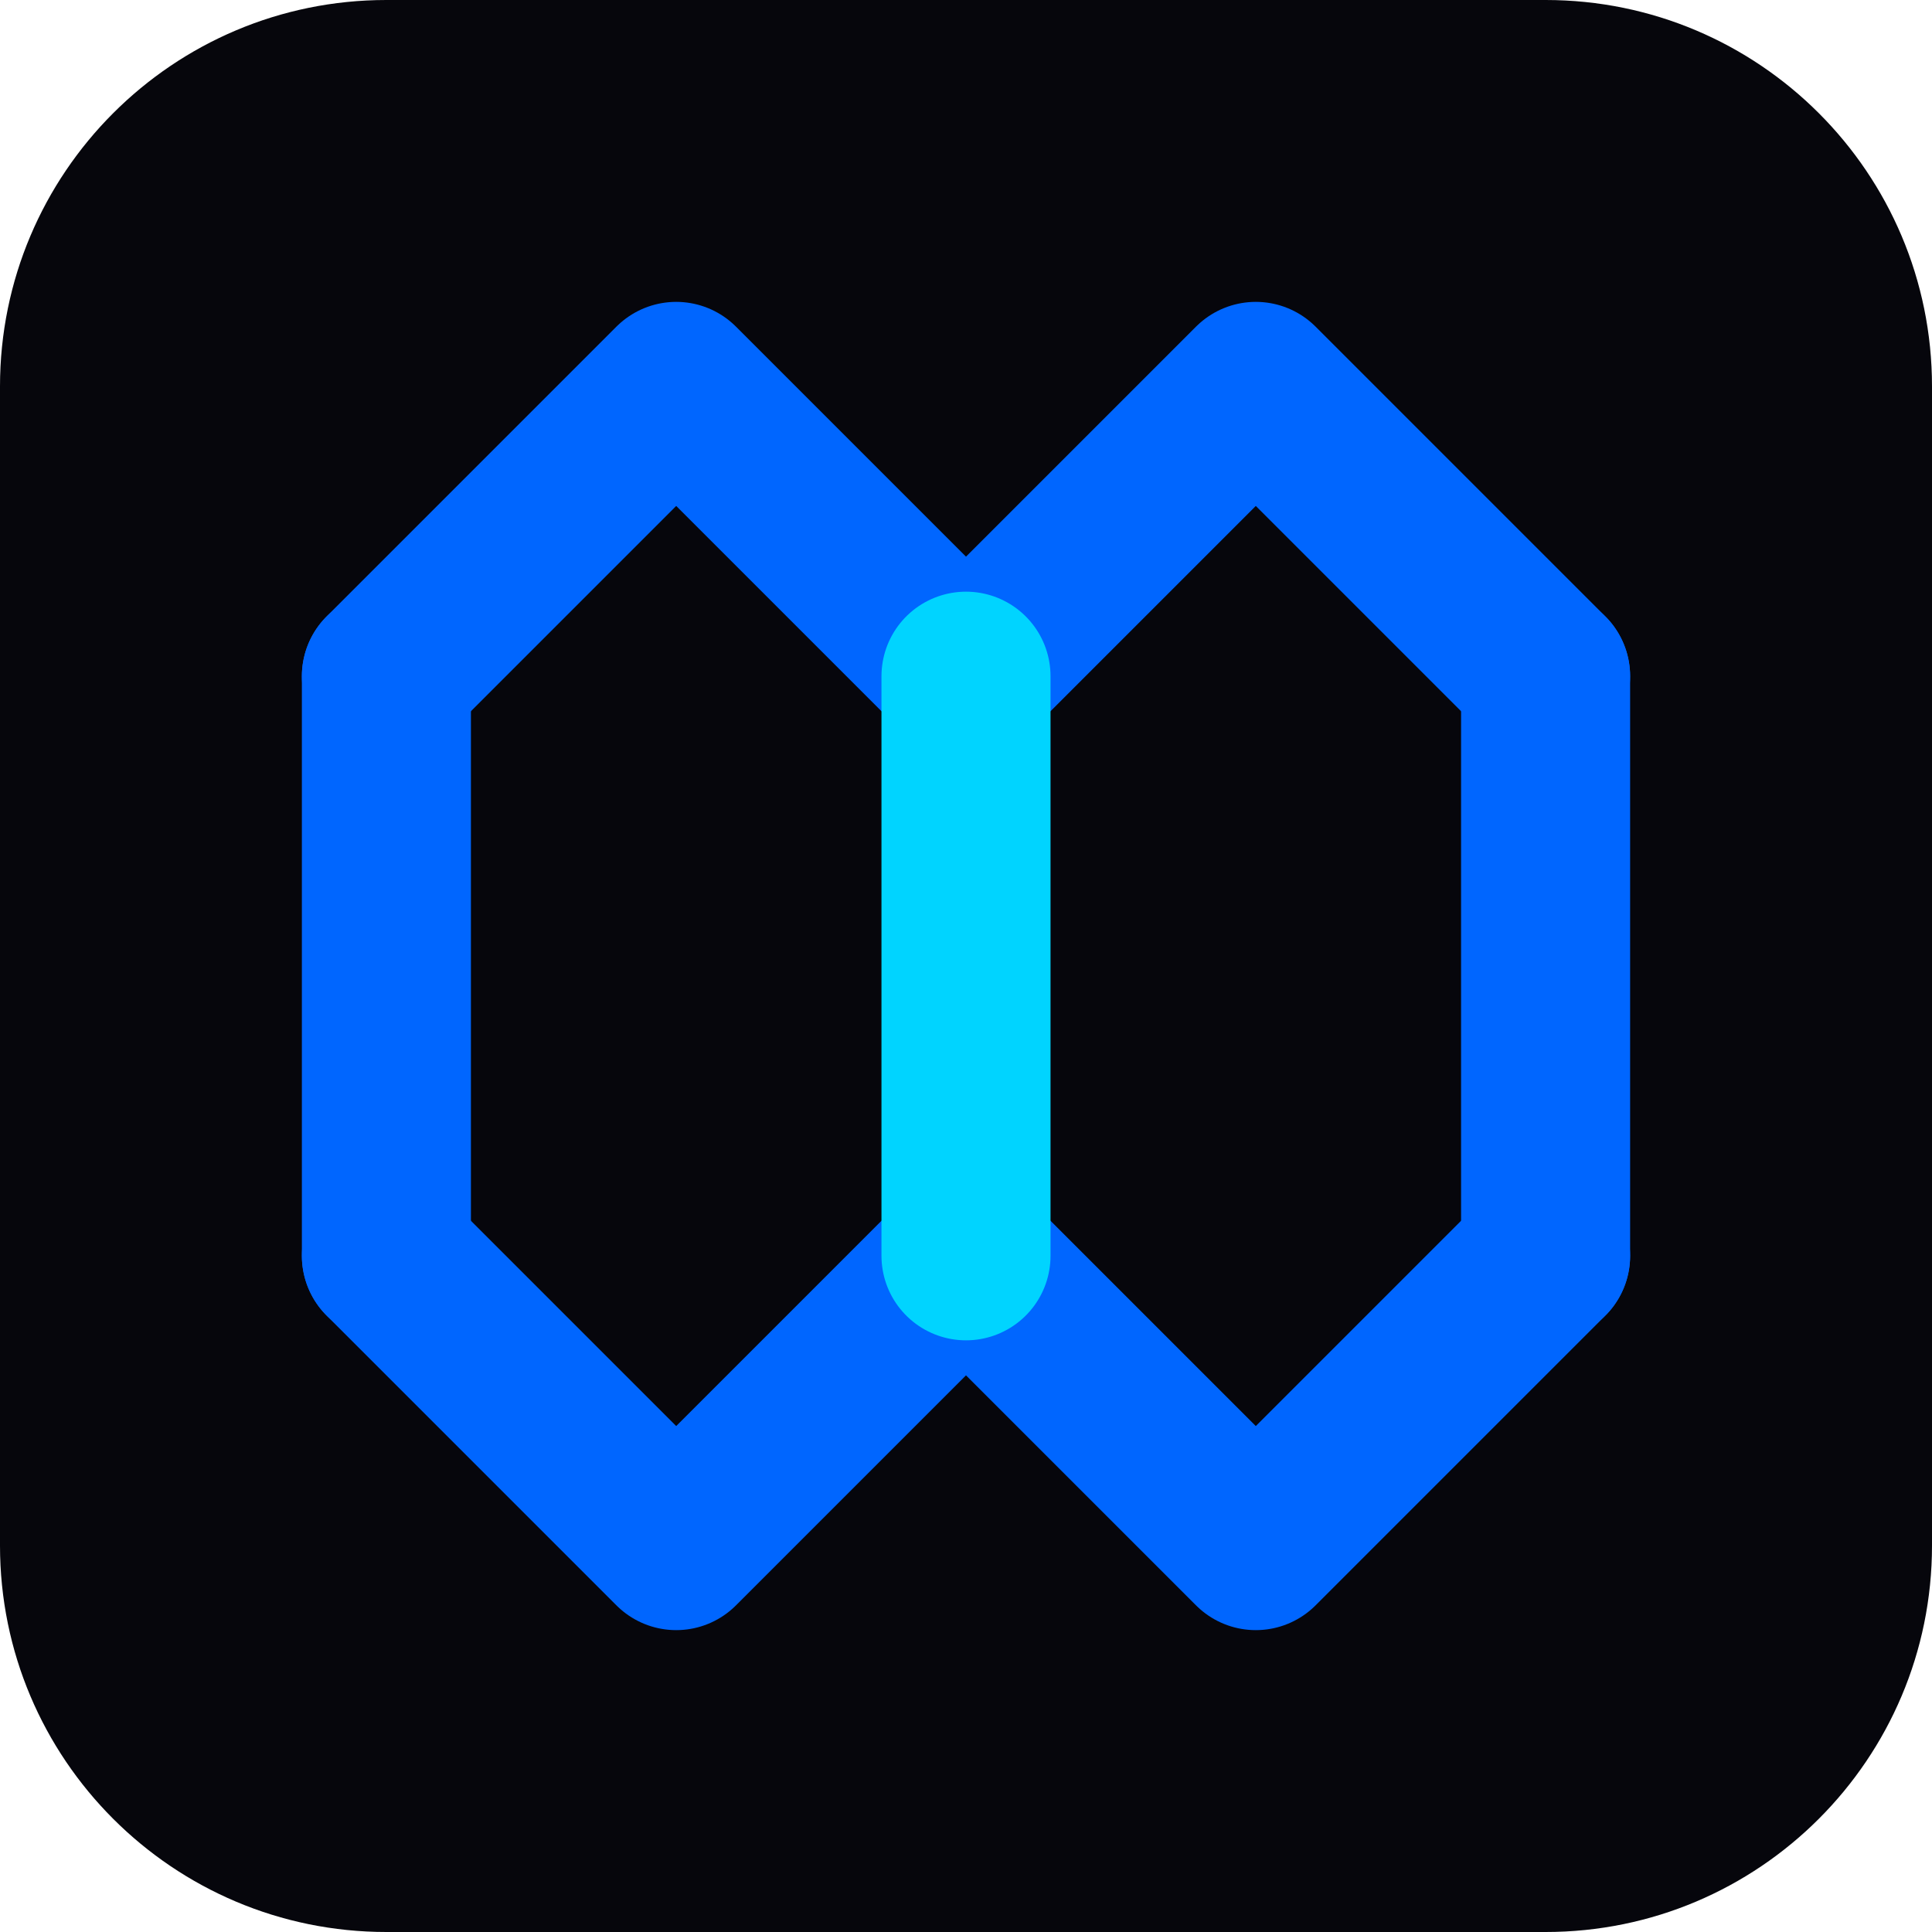
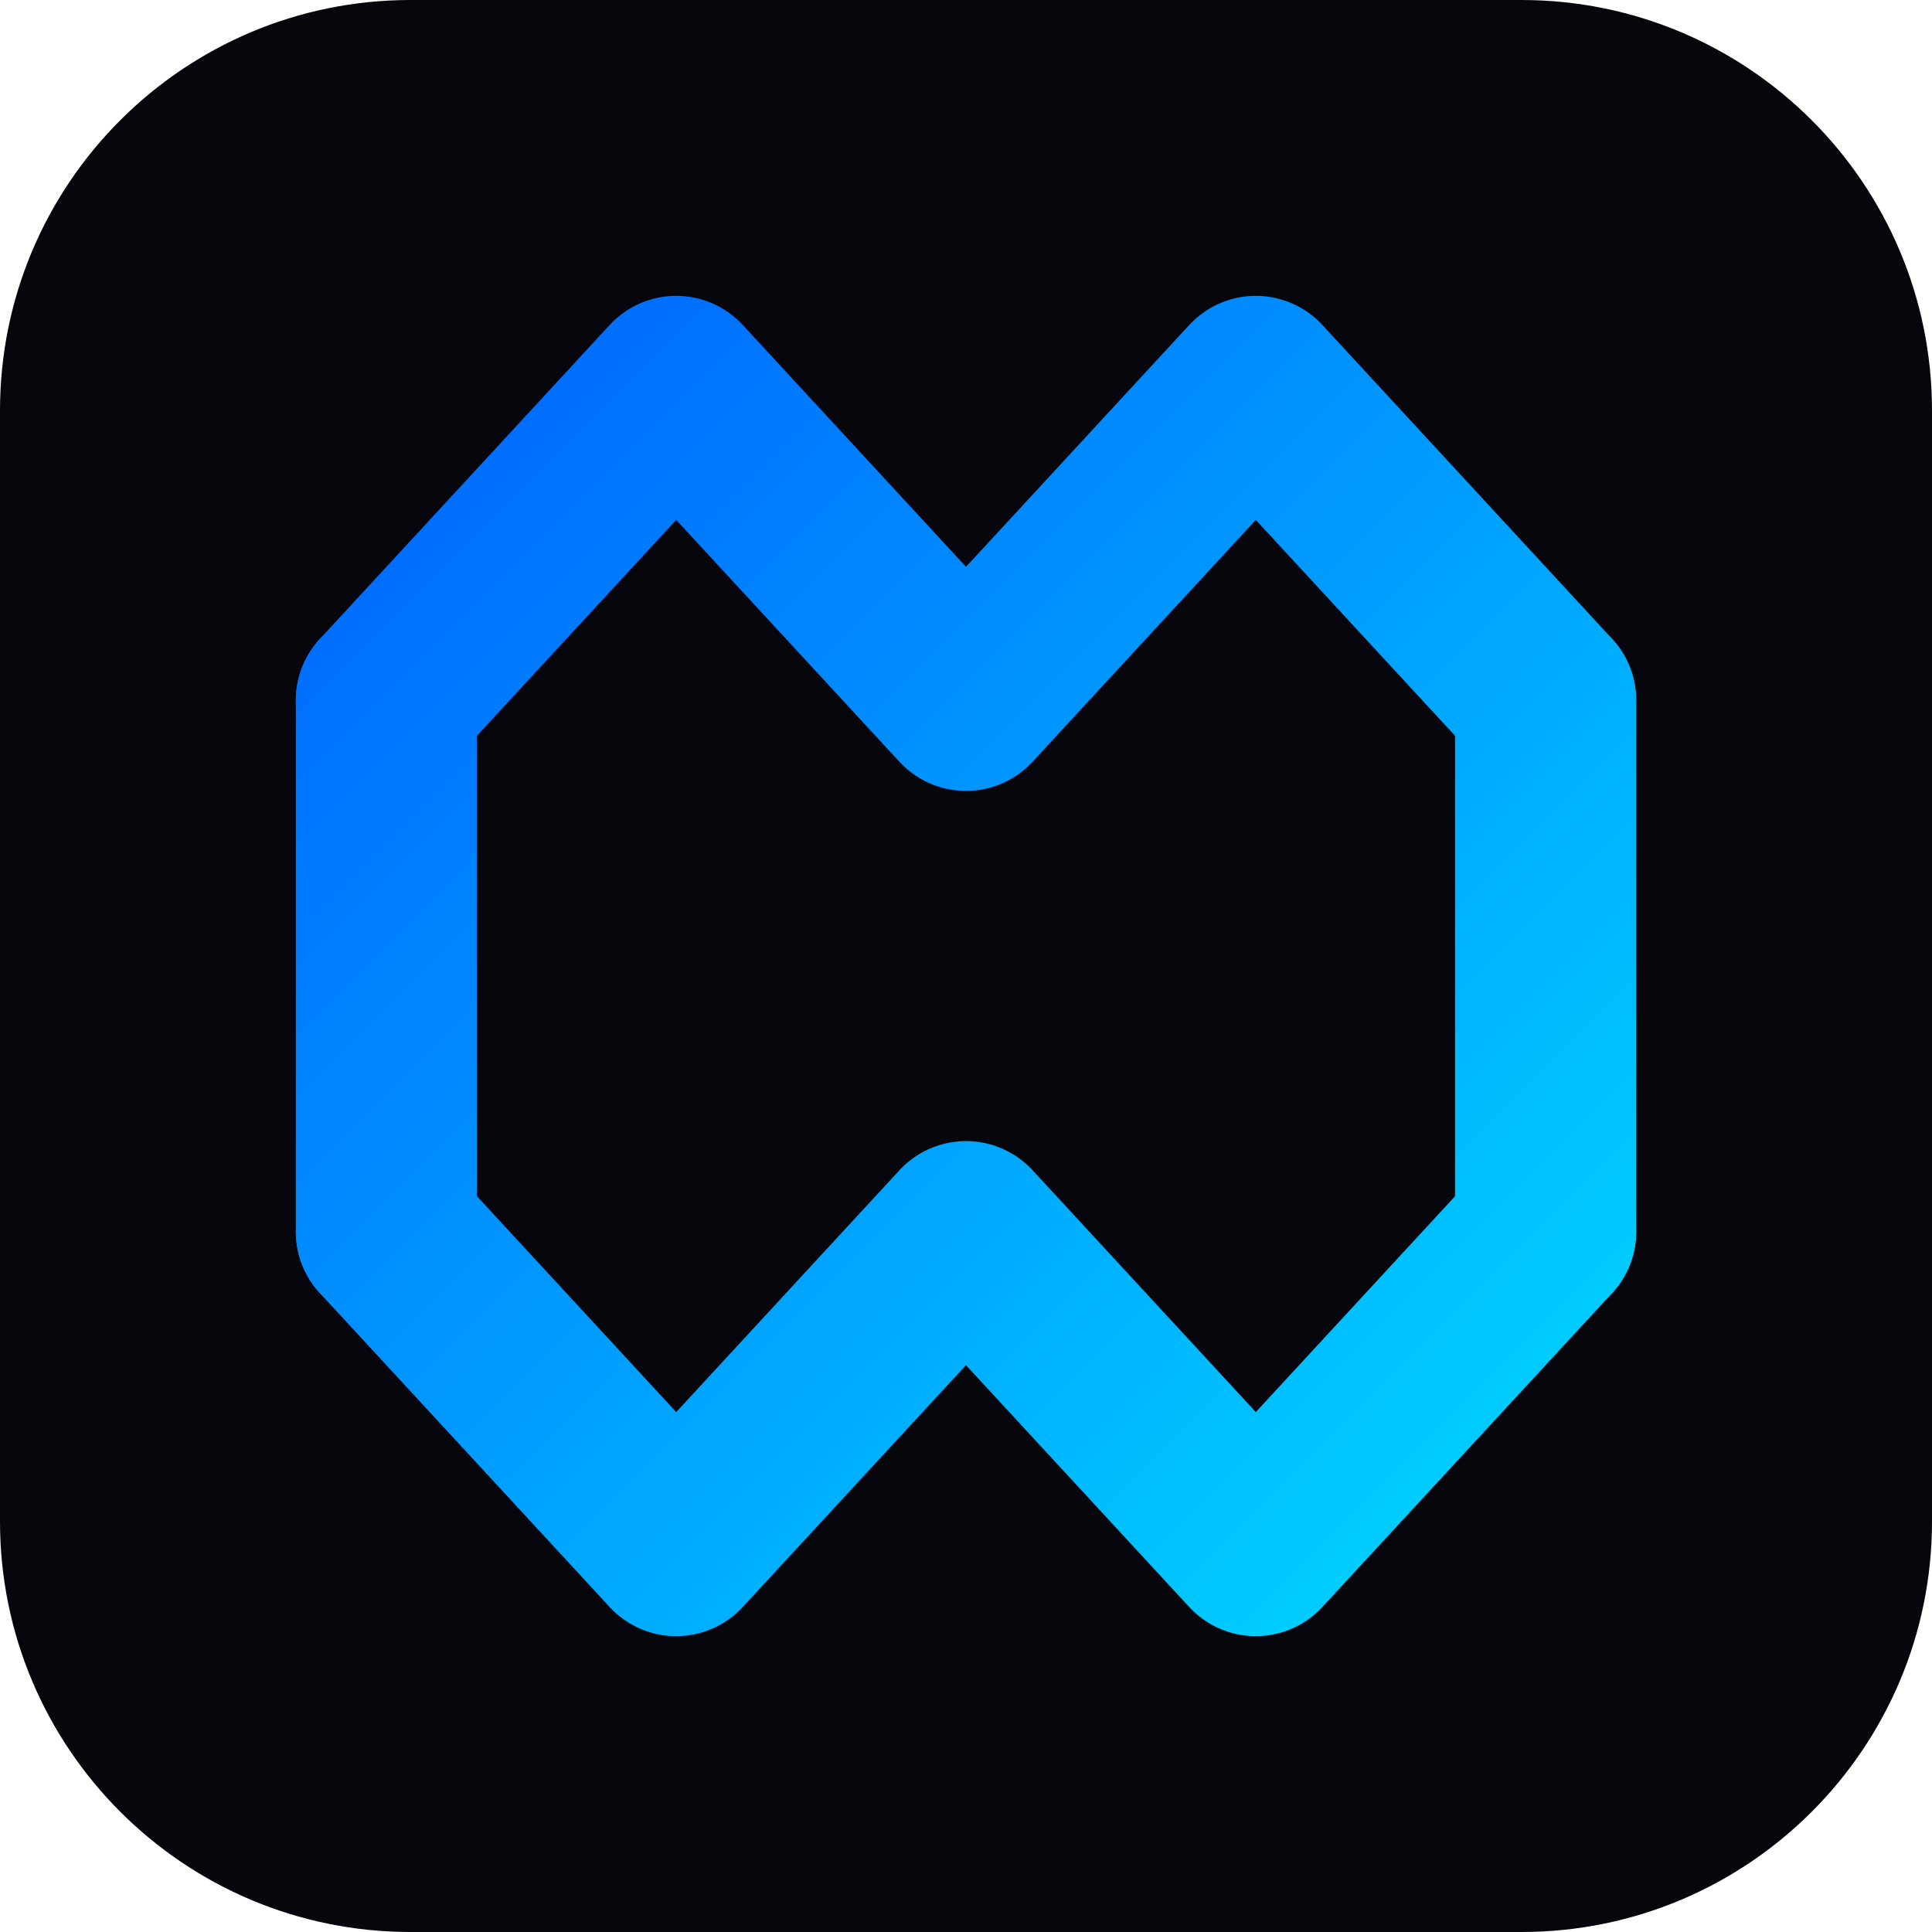
<svg xmlns="http://www.w3.org/2000/svg" viewBox="0 0 160 160" fill="none">
-   <rect width="160" height="160" rx="32" fill="#06060C" />
-   <path d="M32 56 L56 32 L80 56 L104 32 L128 56" stroke="#0066FF" stroke-width="14" stroke-linecap="round" stroke-linejoin="round" fill="none" />
-   <path d="M32 104 L56 128 L80 104 L104 128 L128 104" stroke="#0066FF" stroke-width="14" stroke-linecap="round" stroke-linejoin="round" fill="none" />
-   <path d="M32 56 L32 104" stroke="#0066FF" stroke-width="14" stroke-linecap="round" fill="none" />
-   <path d="M128 56 L128 104" stroke="#0066FF" stroke-width="14" stroke-linecap="round" fill="none" />
-   <path d="M80 56 L80 104" stroke="#00D4FF" stroke-width="14" stroke-linecap="round" fill="none" />
+   <defs>
+     <linearGradient id="mw" x1="32" y1="32" x2="128" y2="128" gradientUnits="userSpaceOnUse">
+       <stop stop-color="#0066FF" />
+       <stop offset="1" stop-color="#00D4FF" />
+     </linearGradient>
+   </defs>
+   <rect width="160" height="160" rx="34" fill="#06060C" />
+   <g stroke="url(#mw)" stroke-width="15" stroke-linecap="round" stroke-linejoin="round" fill="none">
+     <path d="M32 58 L56 32 L80 58 L104 32 L128 58" />
+     <path d="M32 102 L56 128 L80 102 L104 128 L128 102" />
+     <path d="M32 58 L32 102" />
+     <path d="M128 58 L128 102" />
+   </g>
</svg>
